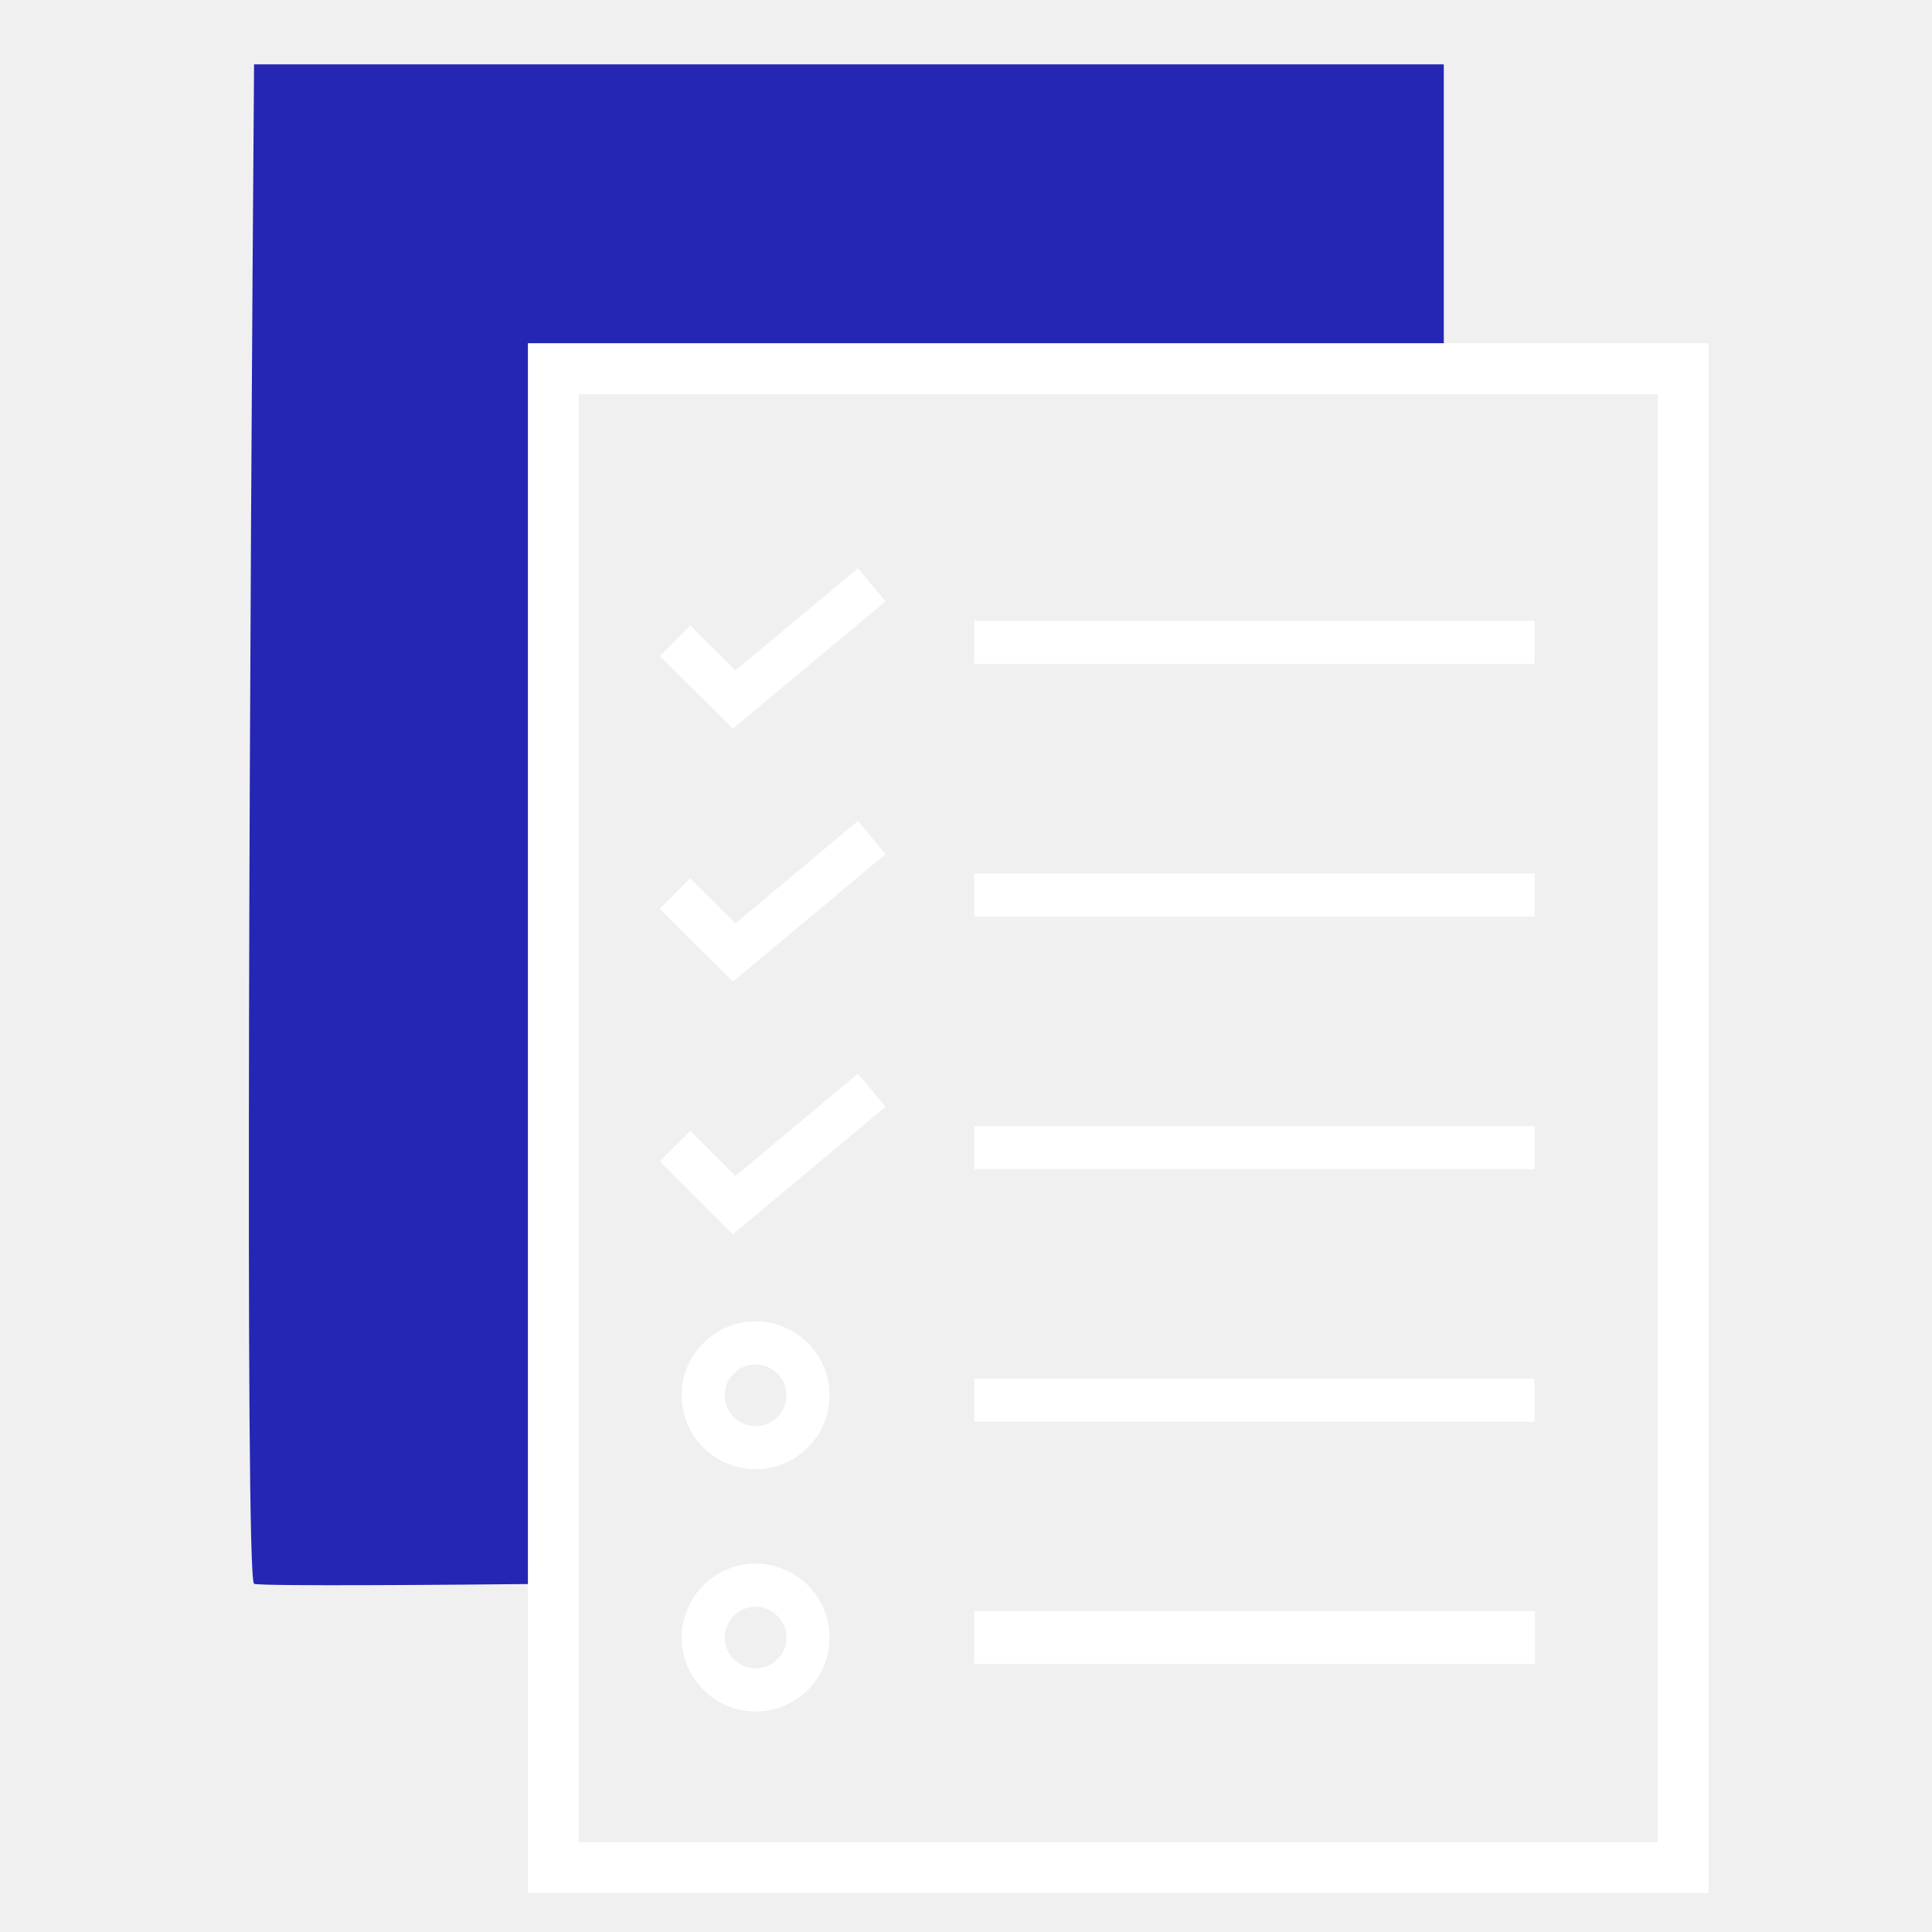
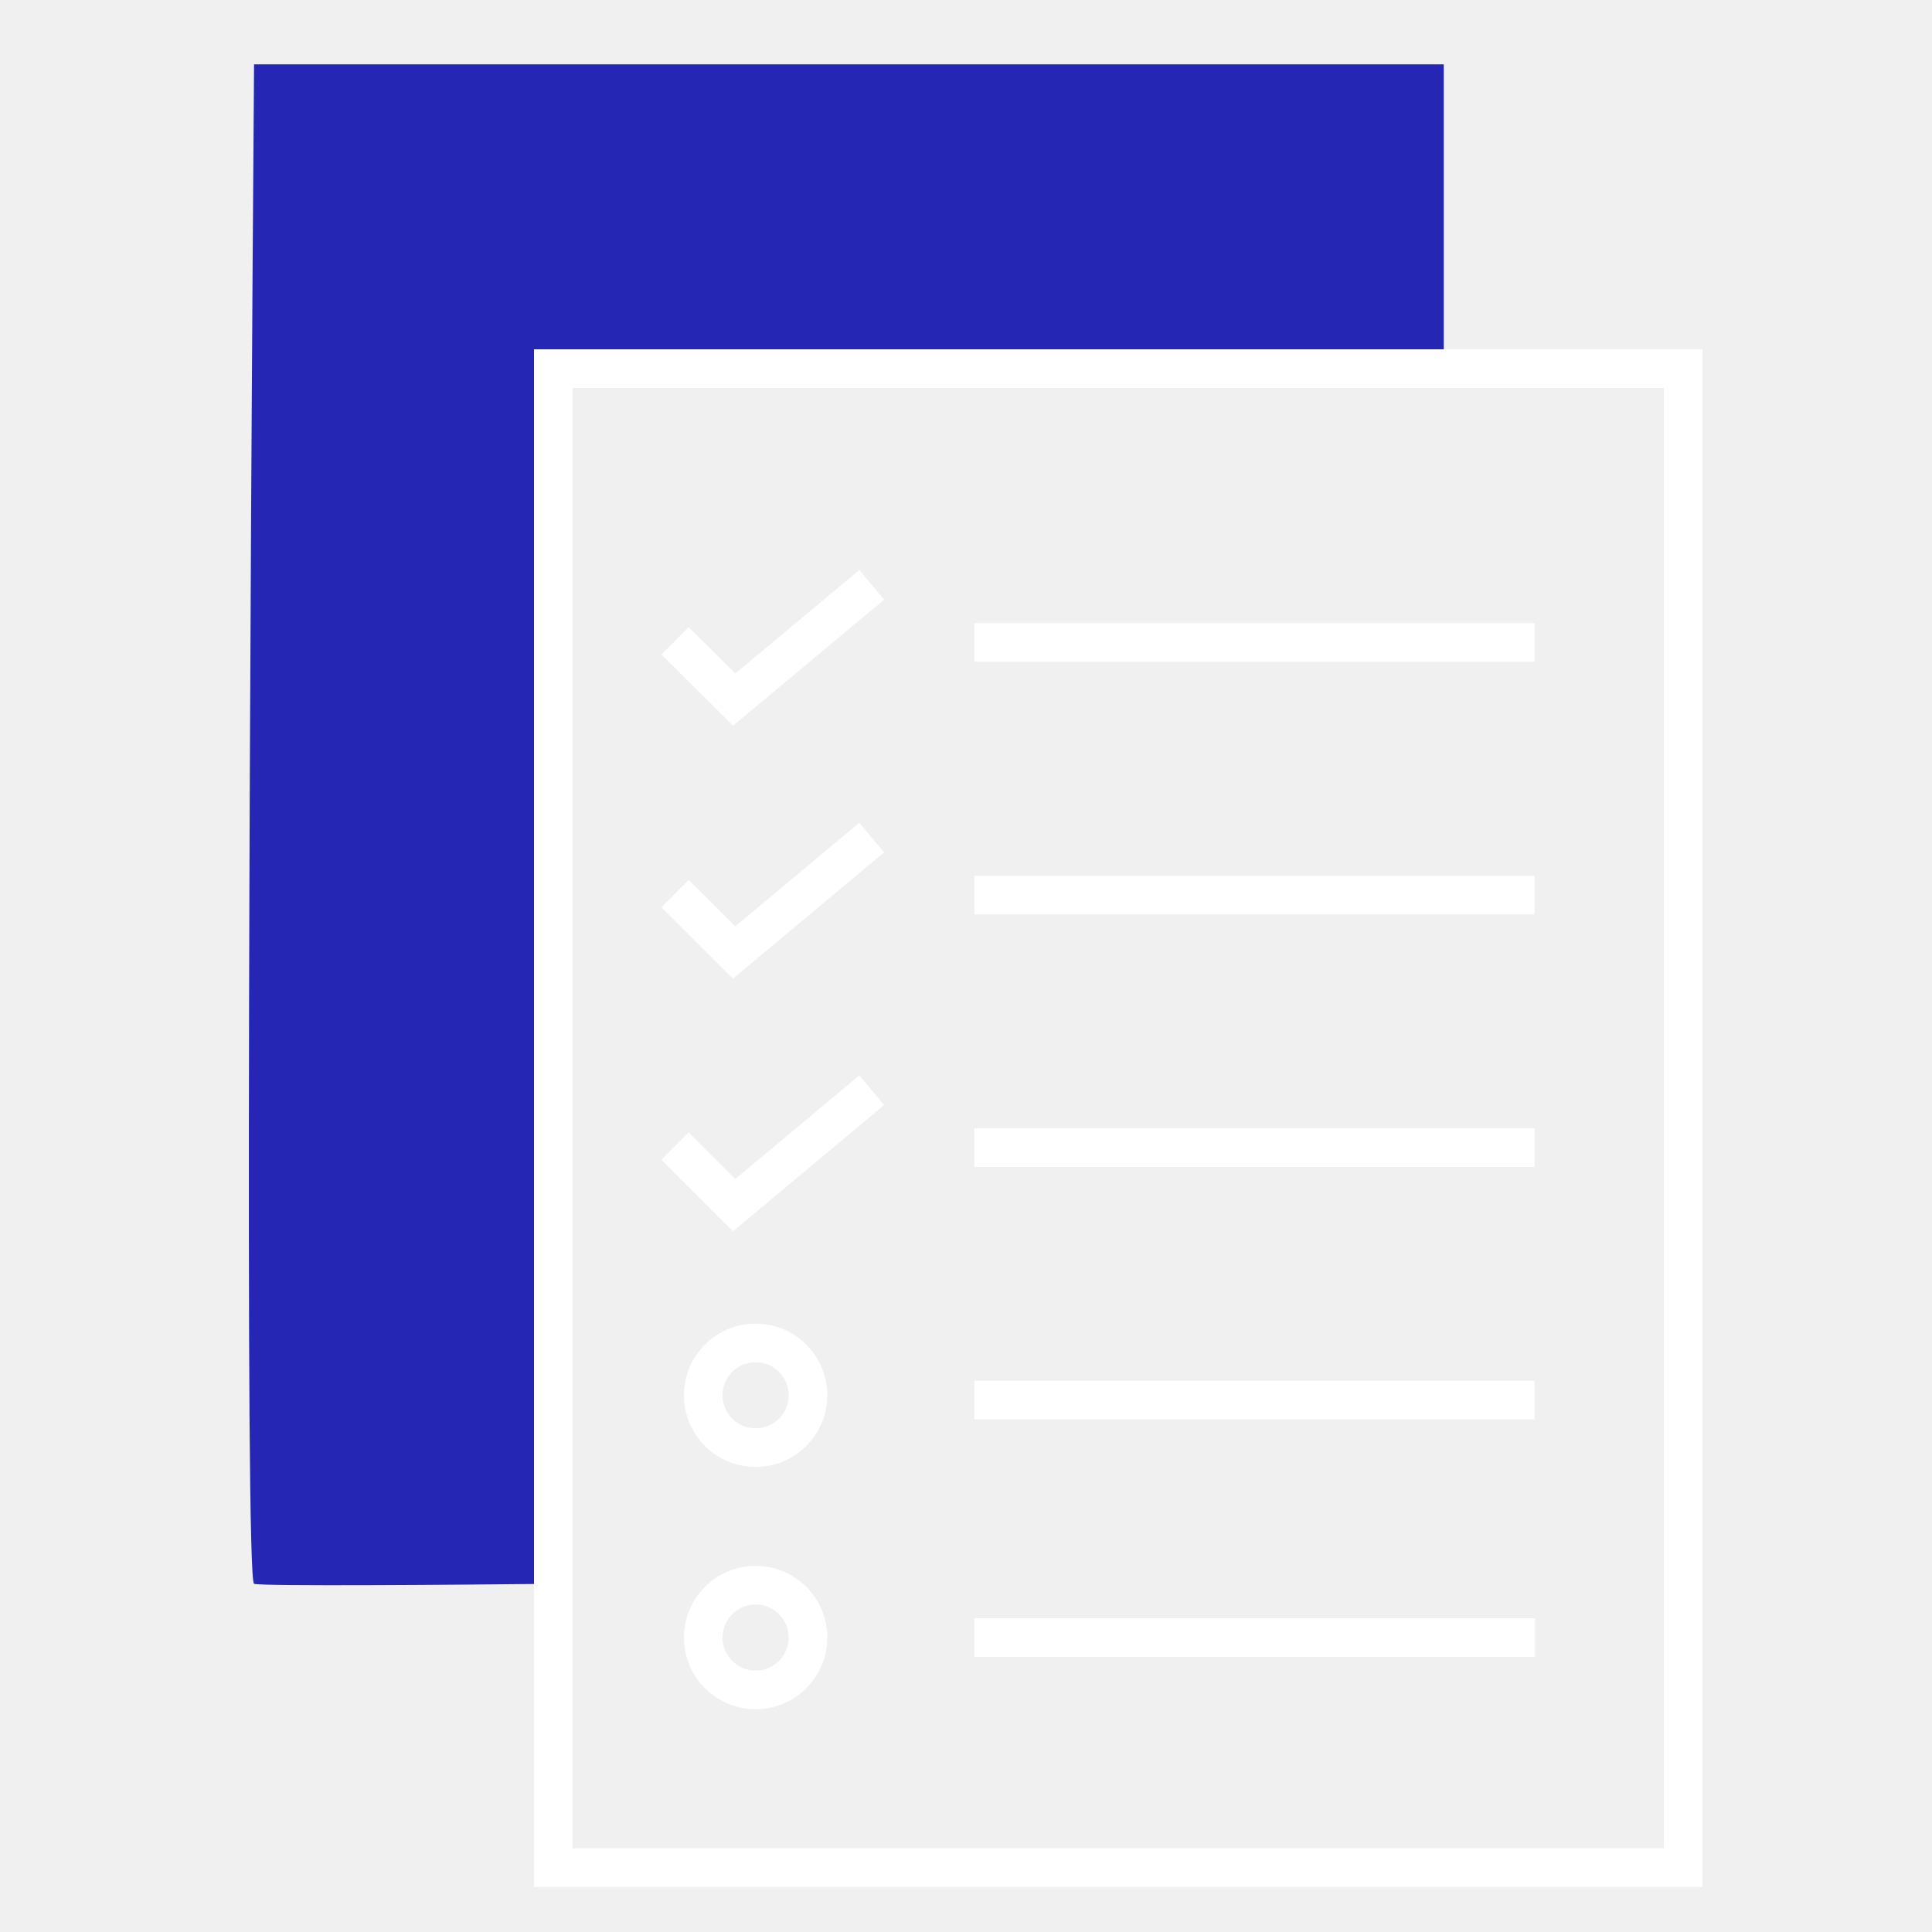
- <svg xmlns="http://www.w3.org/2000/svg" id="Layer_1" data-name="Layer 1" viewBox="0 0 100 100">
+ <svg xmlns="http://www.w3.org/2000/svg" data-tags="icons, list1" id="Layer_1" version="1.1" viewBox="0 0 100 100">
  <defs>
-     <style>.cls-1{stroke-width:2.63px}.cls-1,.cls-2,.cls-3{fill:none;stroke:#fff}.cls-2{stroke-width:2.73px}.cls-3{stroke-width:2.23px}.cls-4{fill:#2526b3}</style>
+     <style>.st0{fill:none;stroke:#fff;stroke-width:2px}.st1{fill:#2526b3}</style>
  </defs>
-   <path class="cls-4" d="M13.15,81.97c-.49-.13-.2-52.48,0-78.64h61.58v15.24H28.4v63.41c-4.87.05-14.75.13-15.25,0Z" />
-   <rect class="cls-1" x="28.64" y="19.08" width="58.48" height="77.59" />
-   <g>
-     <path class="cls-3" d="M50.43,33.25h29" />
-     <polyline class="cls-3" points="34.94 33.17 38 36.21 45.12 30.27" />
-   </g>
-   <g>
-     <path class="cls-3" d="M50.43,46.33h29" />
-     <polyline class="cls-3" points="34.94 46.25 38 49.3 45.12 43.35" />
-   </g>
-   <g>
-     <path class="cls-3" d="M50.43,59.4h29" />
-     <polyline class="cls-3" points="34.94 59.32 38 62.38 45.12 56.43" />
-   </g>
-   <g>
-     <path class="cls-3" d="M50.43,72.47h29" />
-     <circle class="cls-3" cx="39.11" cy="72.22" r="2.71" />
-   </g>
-   <g>
-     <path class="cls-2" d="M50.43,84.76h29.02" />
-     <circle class="cls-3" cx="39.11" cy="84.76" r="2.71" />
-   </g>
+   <path class="st1" d="M13.15,81.97c-.49-.13-.2-52.48,0-78.64h61.58v15.24H28.4v63.41c-4.87.05-14.75.13-15.25,0v-.01Z" />
+   <path class="st0" d="M28.64,19.08h58.48v77.59H28.64V19.08Z" />
+   <path class="st0" d="M50.43,33.25h29M34.94,33.17l3.06,3.04,7.12-5.94M50.43,46.33h29M34.94,46.25l3.06,3.05,7.12-5.95M50.43,59.4h29M34.94,59.32l3.06,3.06,7.12-5.95M50.43,72.47h29" />
+   <circle class="st0" cx="39.11" cy="72.22" r="2.71" />
+   <path class="st0" d="M50.43,84.76h29.02" />
+   <circle class="st0" cx="39.11" cy="84.76" r="2.71" />
</svg>
